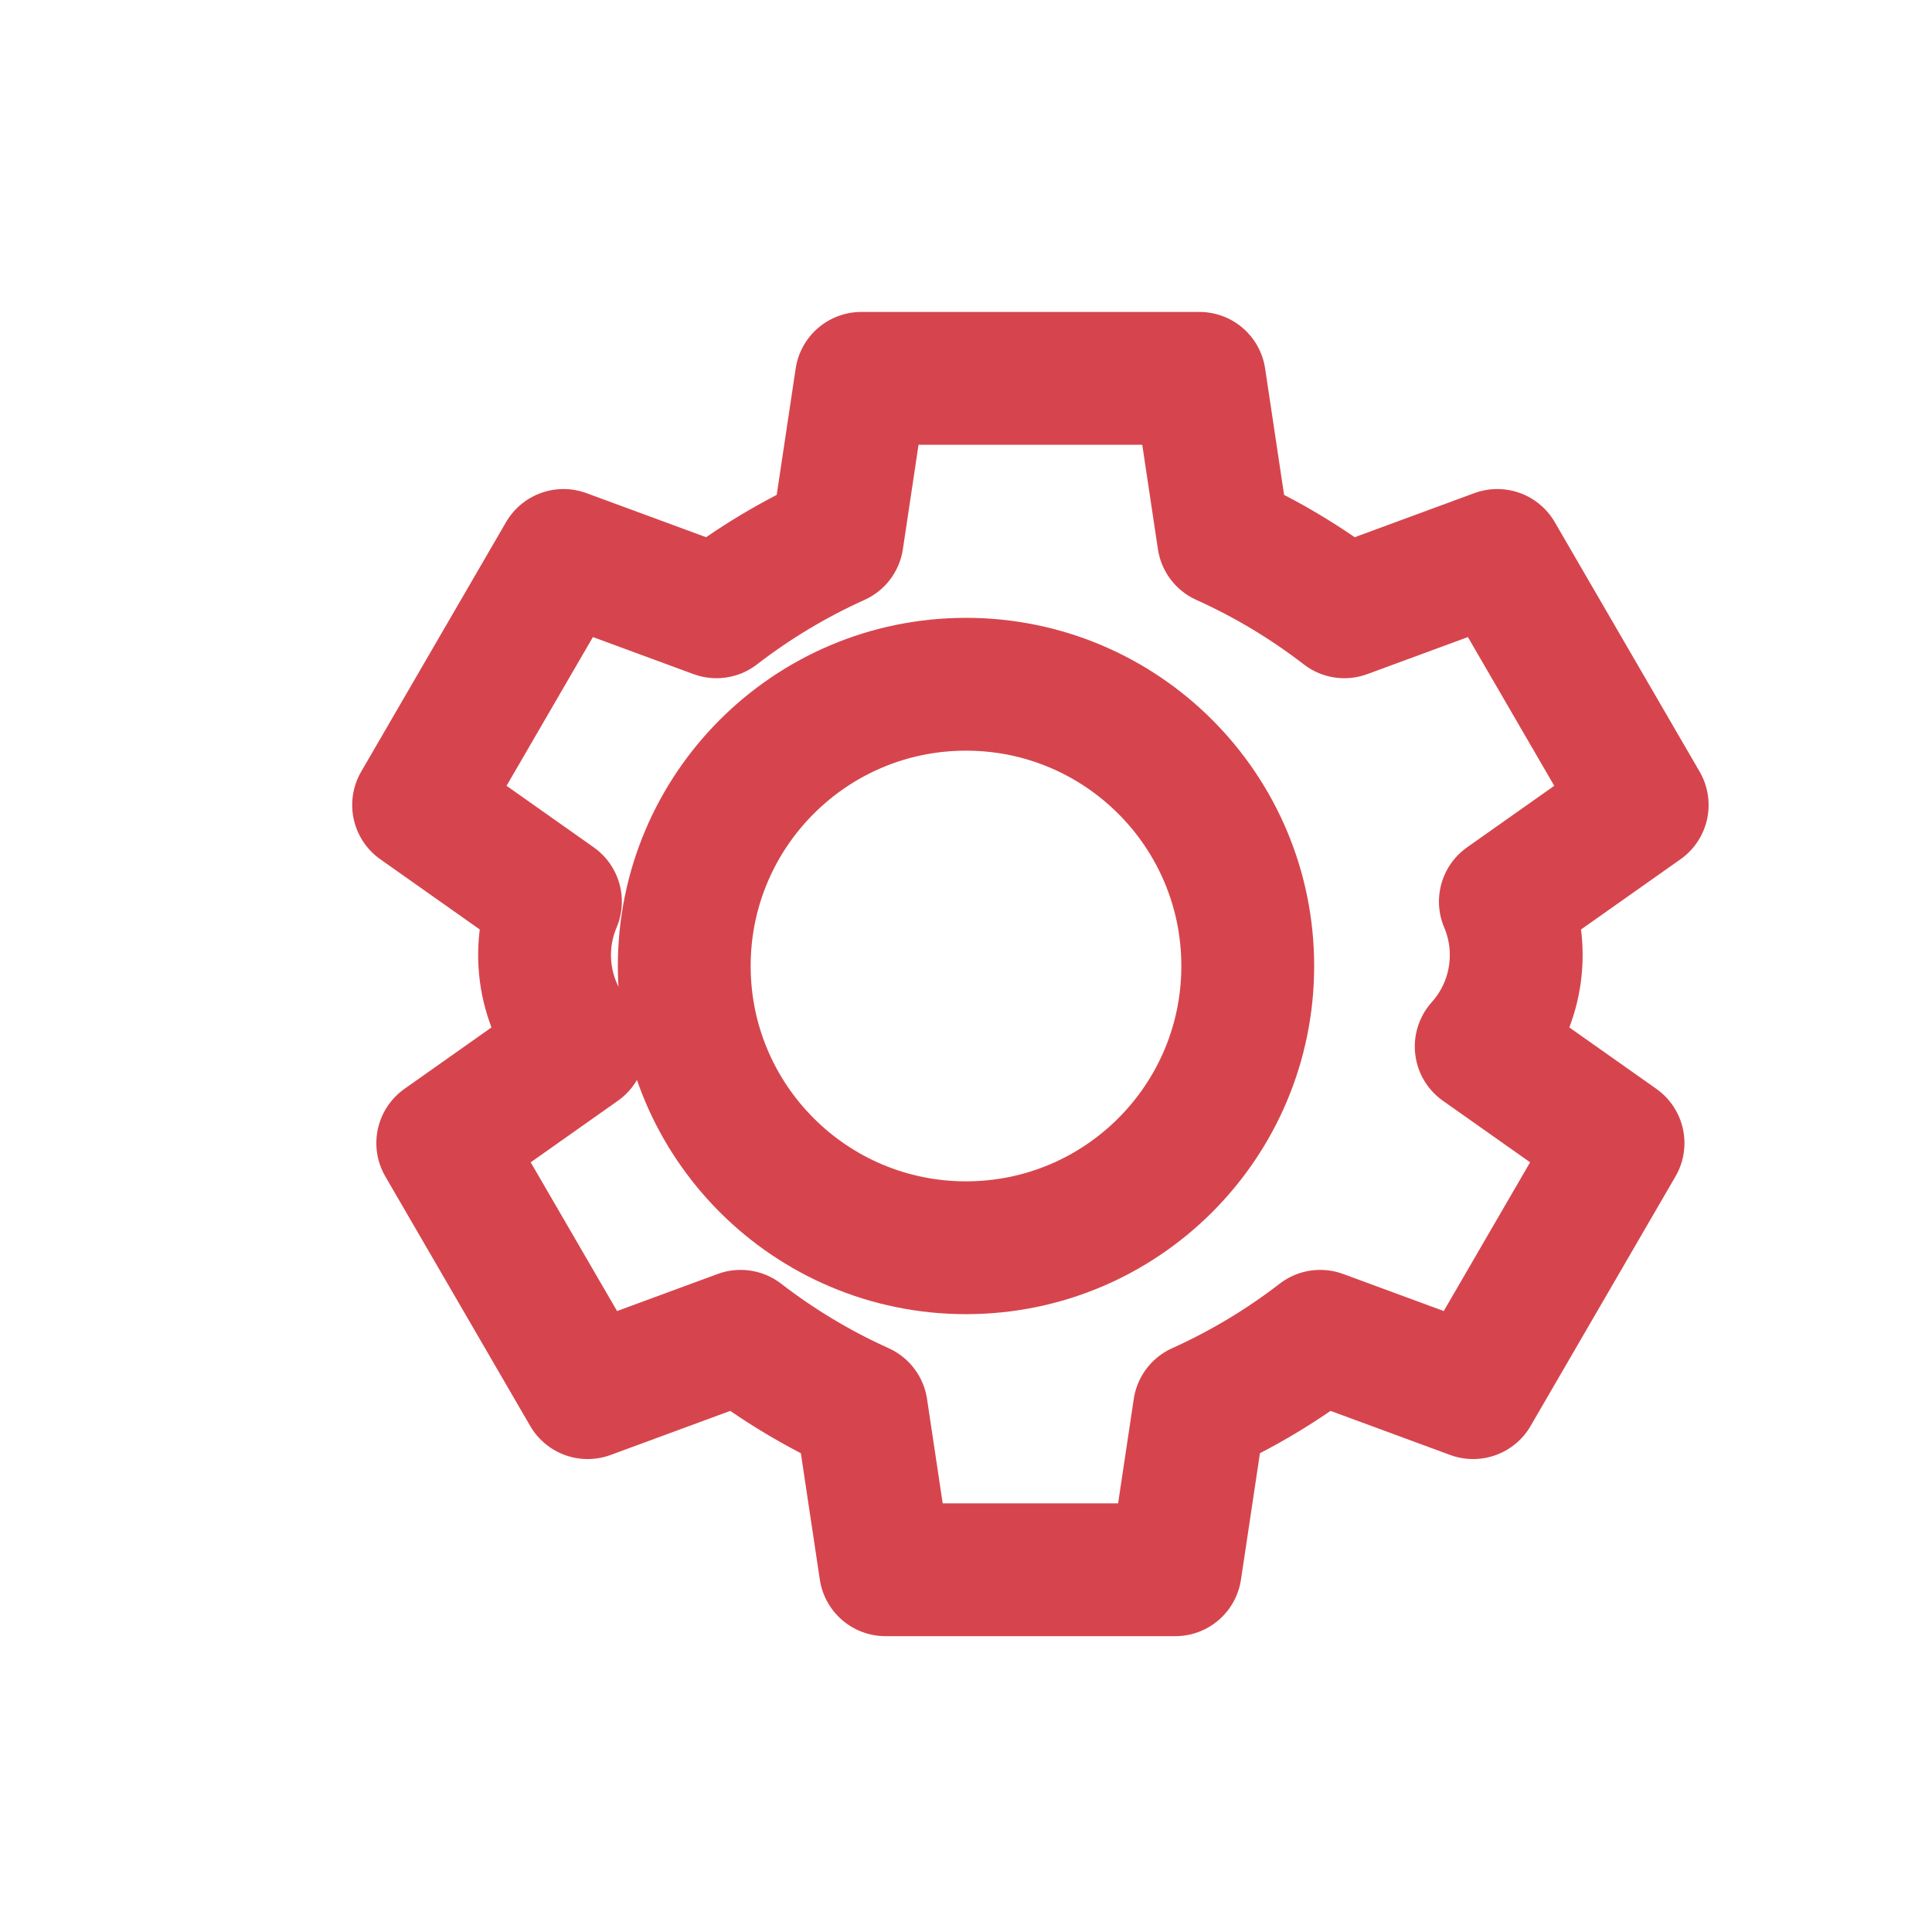
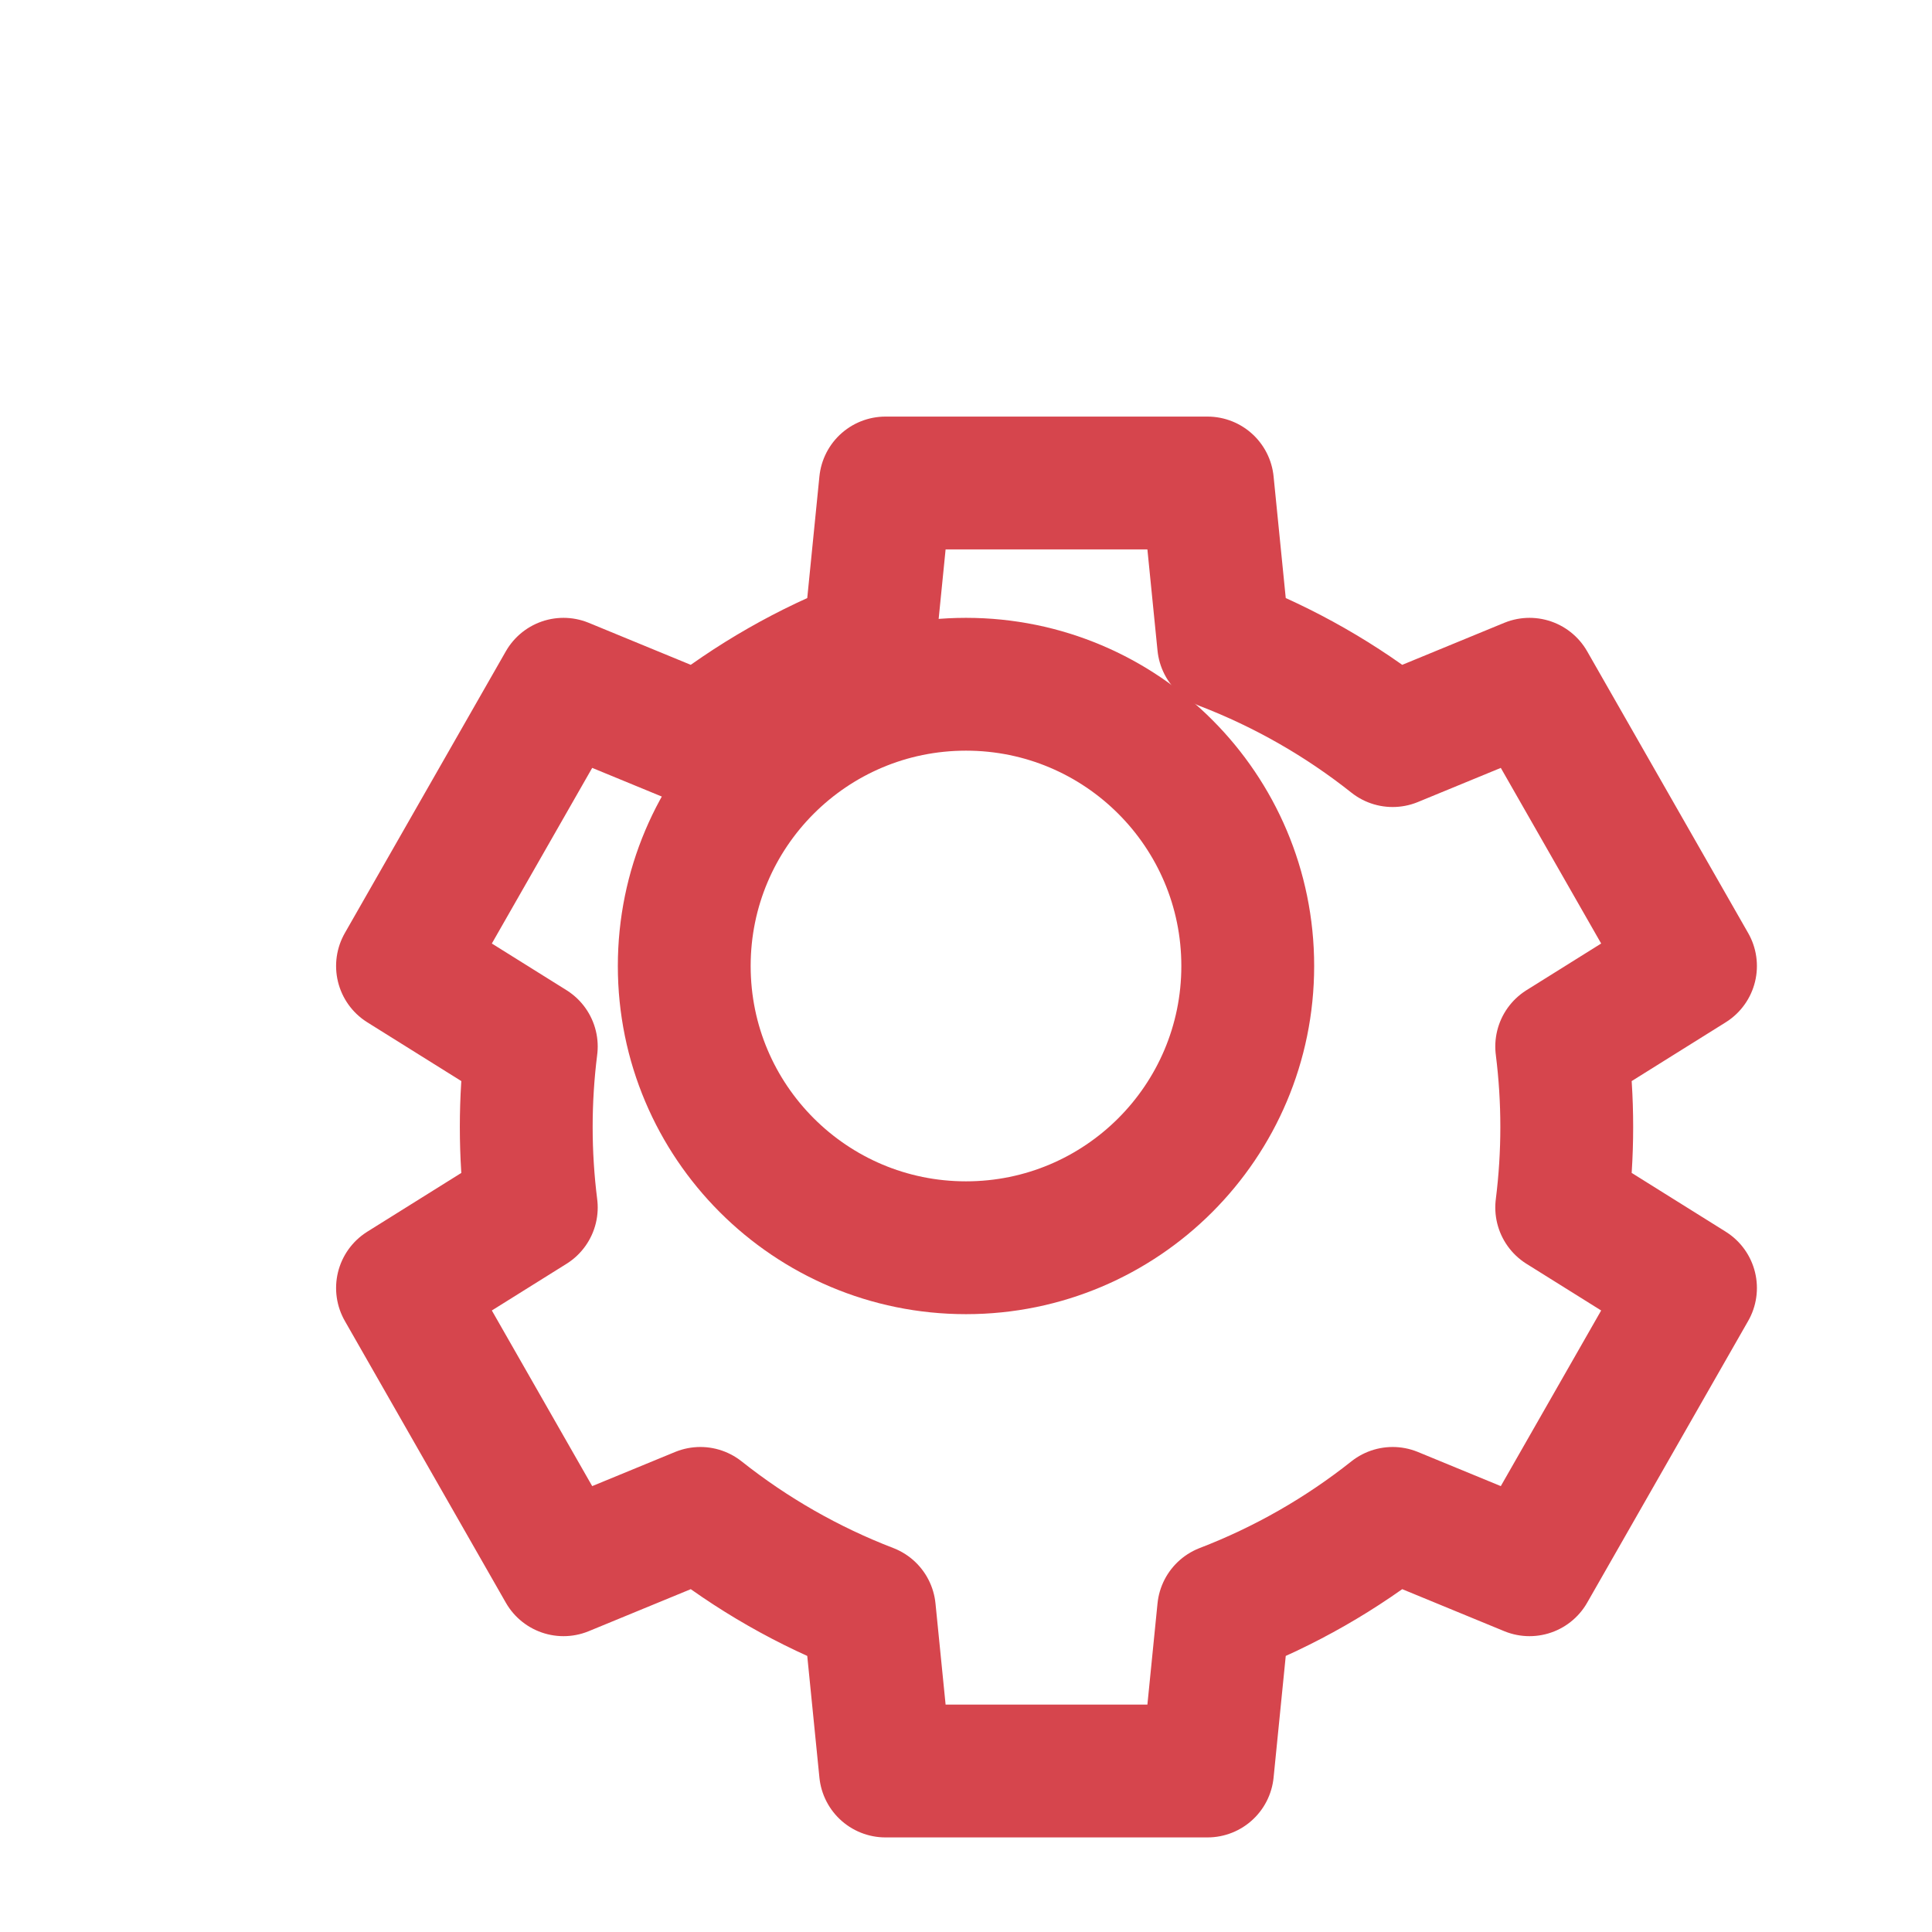
<svg xmlns="http://www.w3.org/2000/svg" width="24" height="24" viewBox="0 0 24 24" fill="none" stroke="#D6454D" stroke-width="1.65" stroke-linecap="round" stroke-linejoin="round">
-   <path d="M12 8.5a3.5 3.5 0 1 0 0 7 3.5 3.5 0 0 0 0-7z" />
-   <path d="M19.4 15a1.7 1.7 0 0 0 .3-1.8l1.7-1.2-1.8-3.1-1.9.7a7.5 7.5 0 0 0-1.5-.9l-.3-2H12.3h-0.6l-.3 2a7.5 7.5 0 0 0-1.5.9L8 8.9 6.2 12l1.7 1.2a1.7 1.7 0 0 0 .3 1.8L6.5 16.2l1.8 3.1 1.9-.7a7.5 7.5 0 0 0 1.5.9l.3 2h3.6l.3-2a7.5 7.5 0 0 0 1.5-.9l1.9.7 1.8-3.1z" transform="translate(-1 -2)" />
+   <path d="M12 15.5a3.5 3.5 0 1 0 0-7 3.5 3.5 0 0 0 0 7z" />
+   <path d="m19.4 15 1.6 1-2 3.5-1.7-.7a8 8 0 0 1-2.1 1.2L15 22h-4l-.2-2a8 8 0 0 1-2.1-1.2l-1.7.7L5 16l1.6-1a8 8 0 0 1 0-2l-1.6-1 2-3.5 1.7.7a8 8 0 0 1 2.1-1.2L11 6h4l.2 2a8 8 0 0 1 2.1 1.2l1.7-.7L21 12l-1.6 1a8 8 0 0 1 0 2z" />
</svg>
